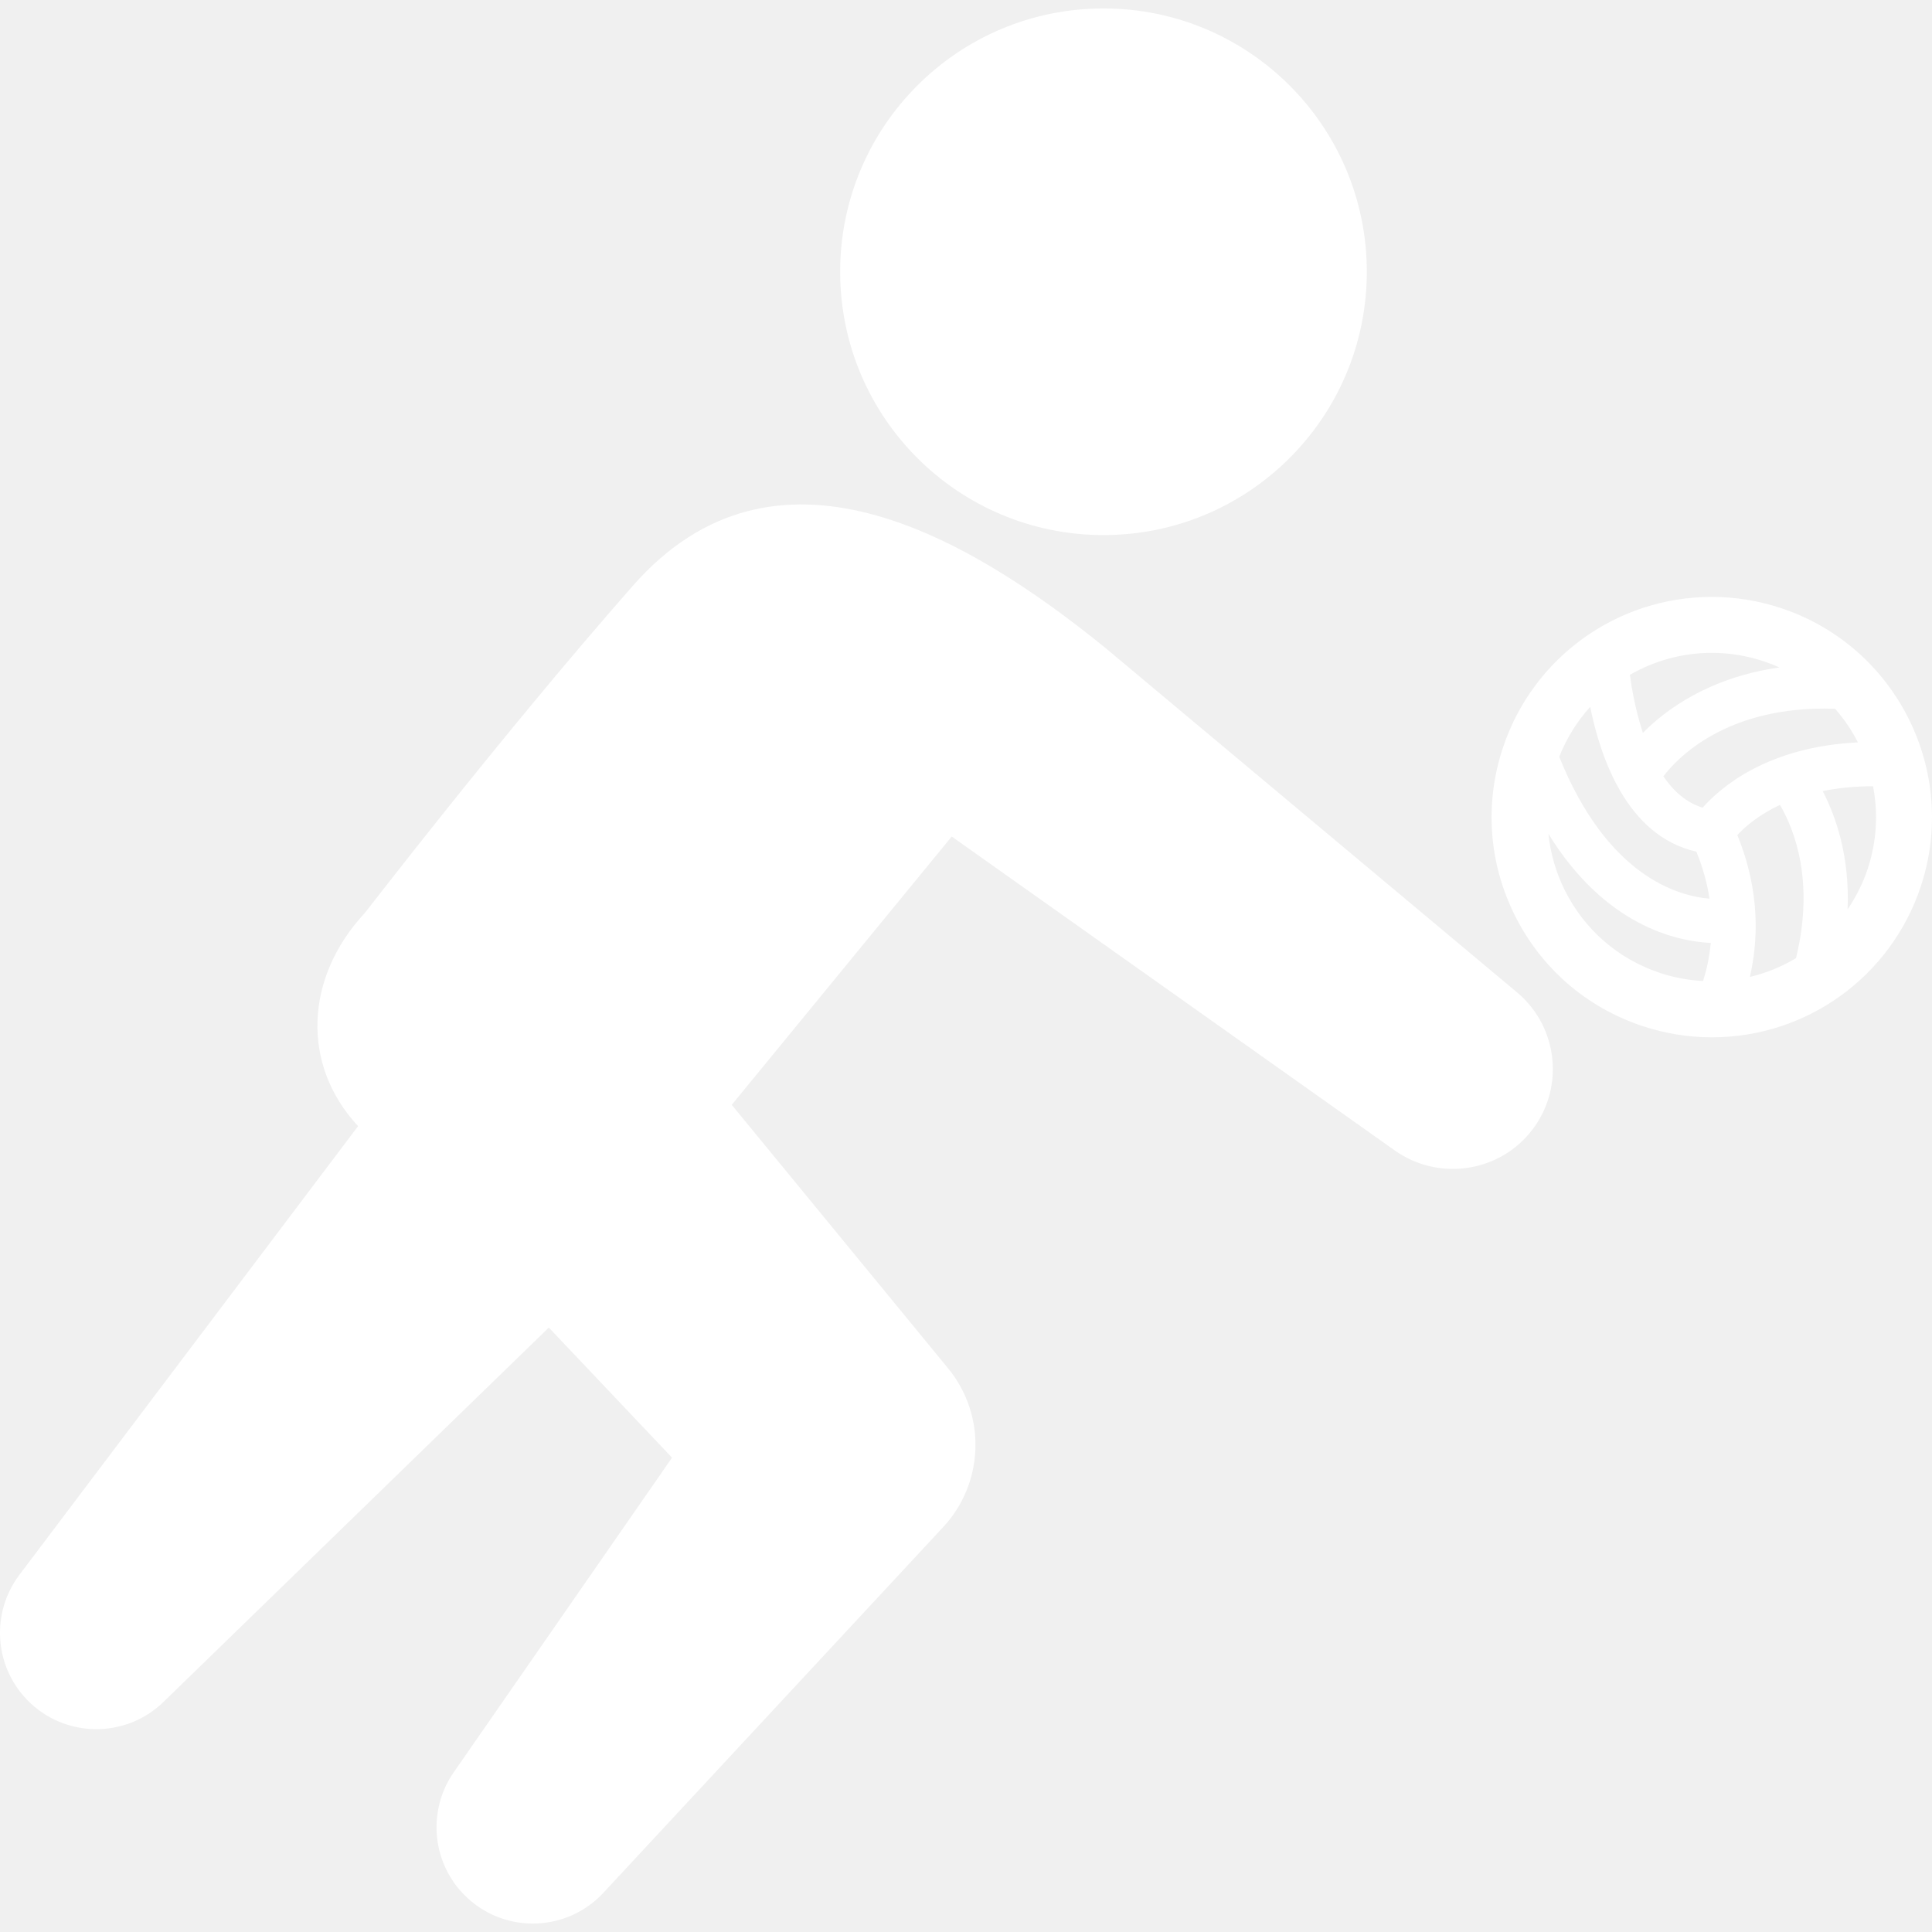
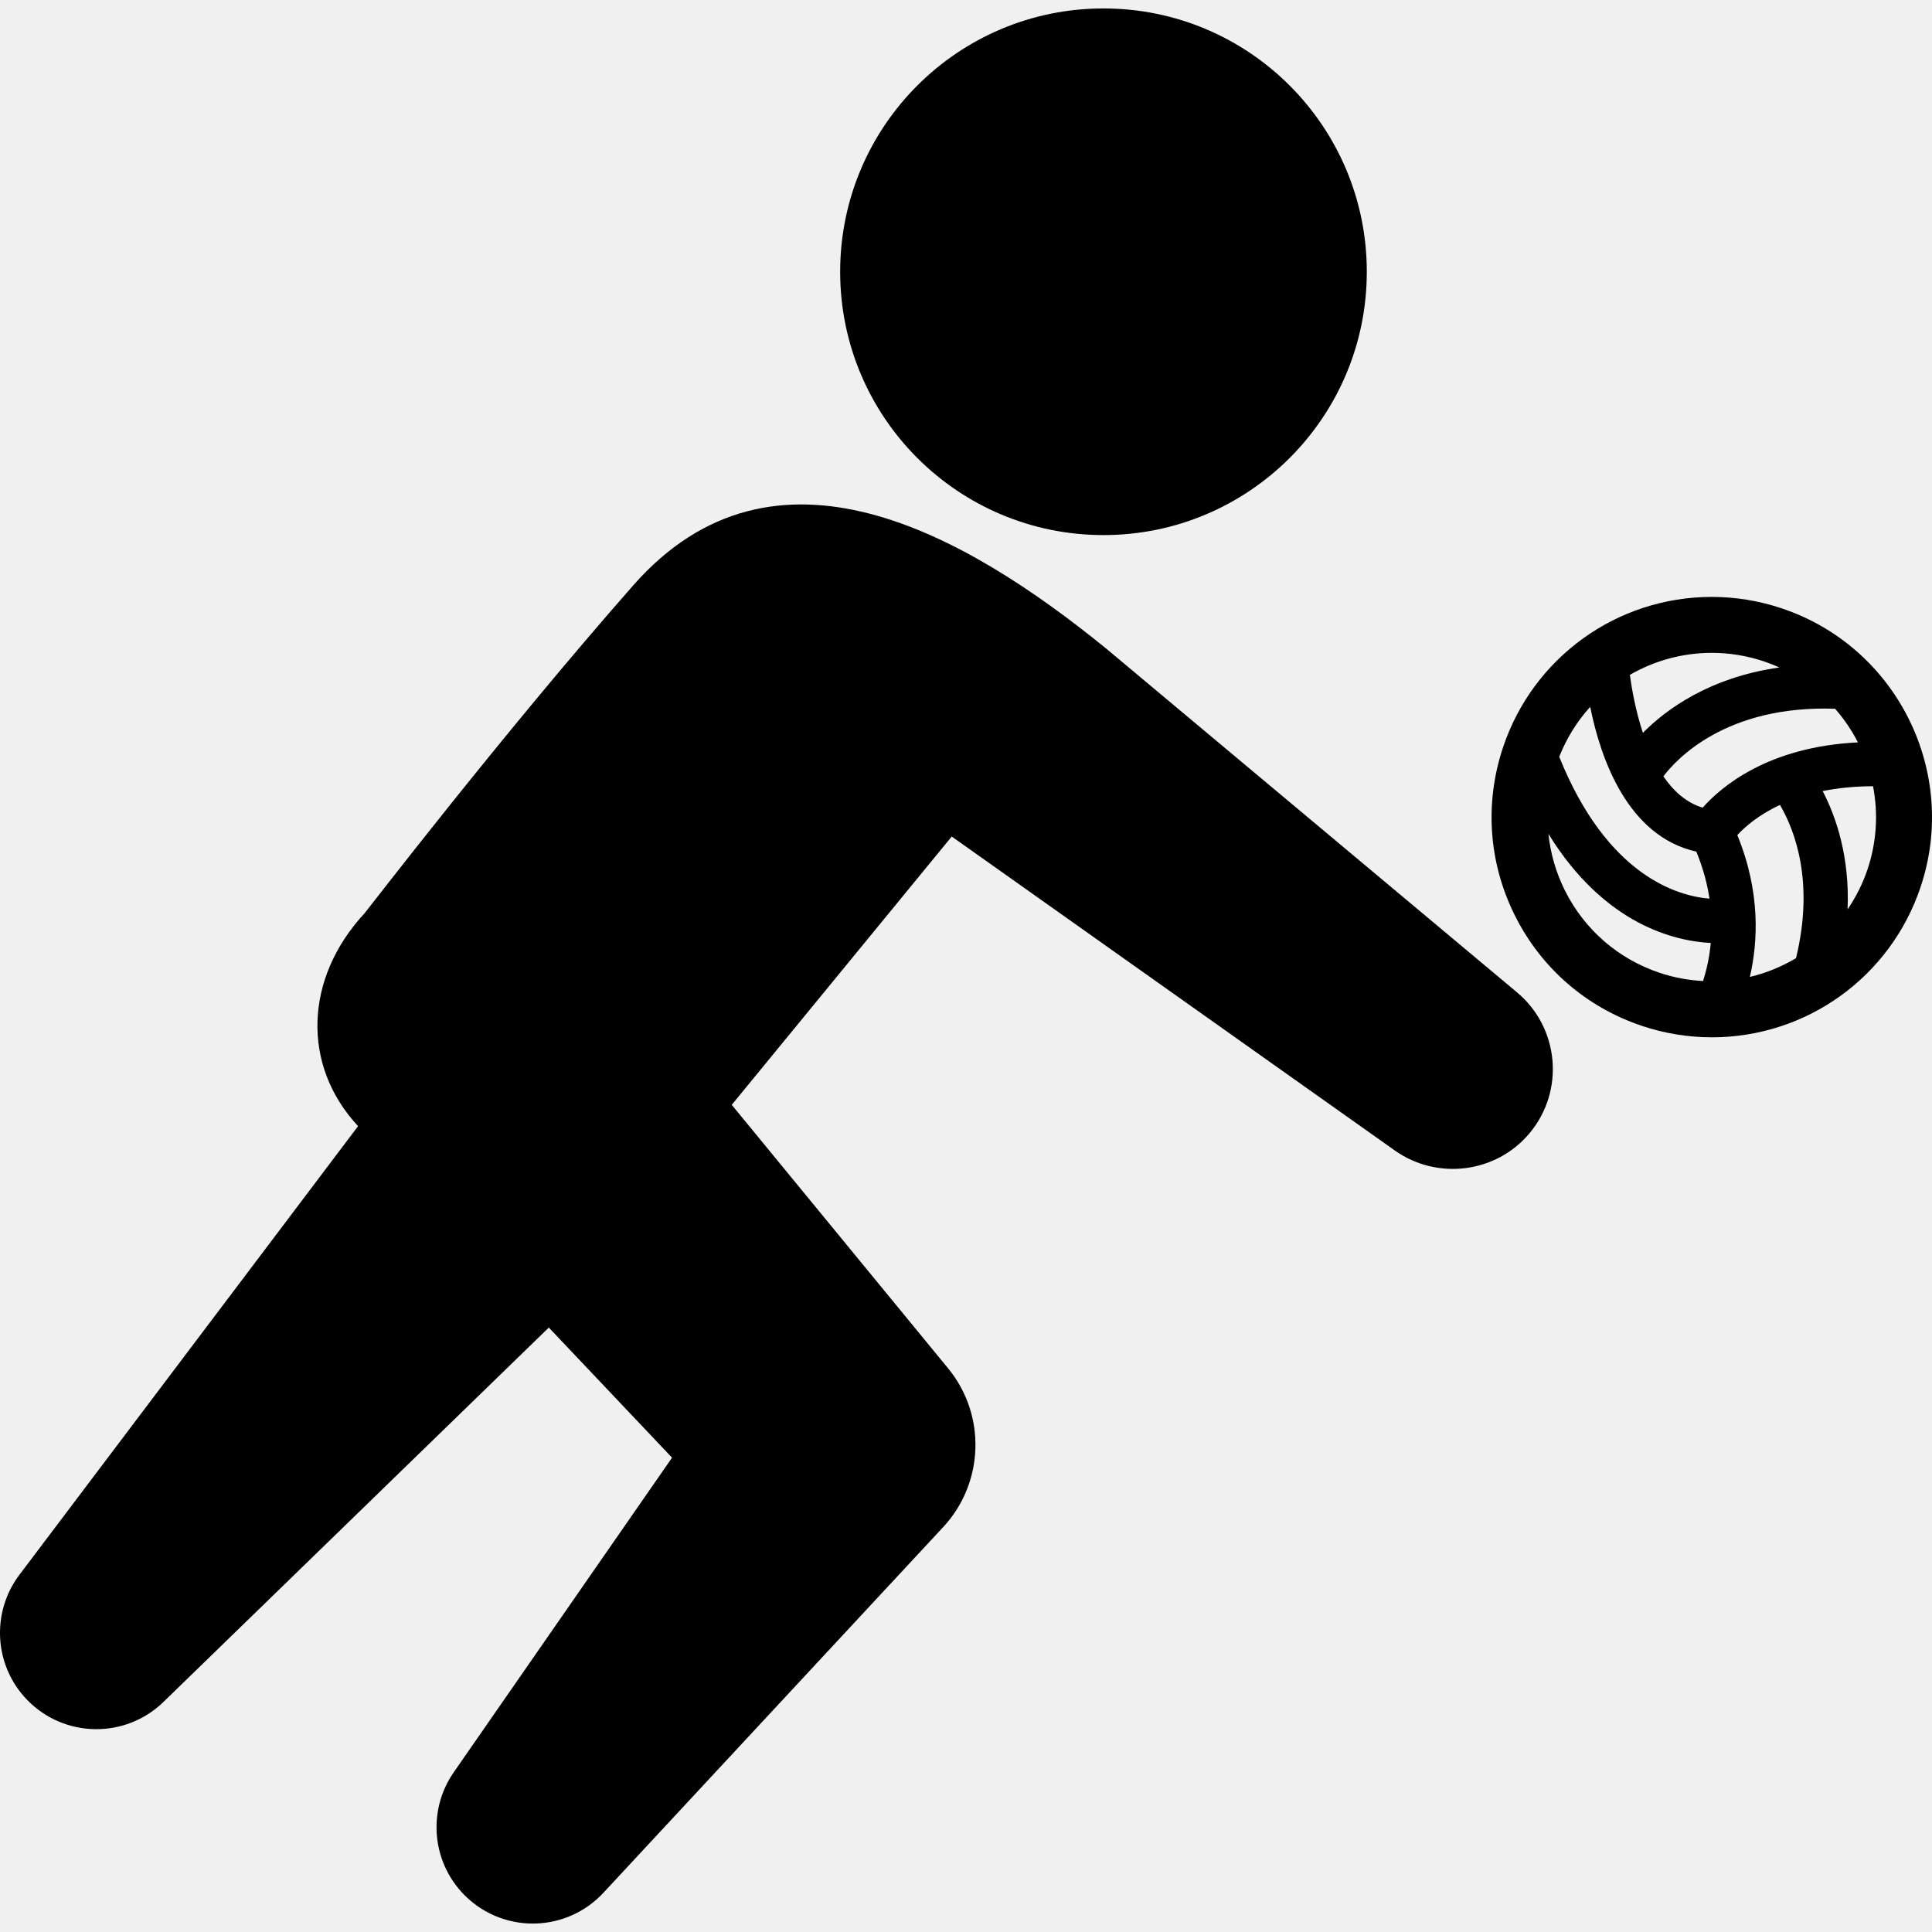
- <svg xmlns="http://www.w3.org/2000/svg" fill="#FFFFFF" height="800px" width="800px" version="1.1" id="Capa_1" viewBox="0 0 393.436 393.436" xml:space="preserve">
+ <svg xmlns="http://www.w3.org/2000/svg" height="800px" width="800px" version="1.1" id="Capa_1" viewBox="0 0 393.436 393.436" xml:space="preserve">
  <g>
    <g id="Layer_1_4_">
      <g>
        <path d="M308.913,202.075l-83.691-70.032c-28.801-23.419-67.539-45.488-96.266-12.841     c-26.729,30.374-54.301,66.328-54.688,66.745c-12.314,13.262-12.877,31.017-1.346,43.382L3.958,320.691     c-5.744,7.594-5.254,18.452,1.586,25.493c7.553,7.771,19.975,7.952,27.746,0.401l78.473-76.237l25.094,26.495l-44.465,64.081     c-5.486,7.89-4.48,18.819,2.764,25.549c7.936,7.373,20.344,6.917,27.717-1.019l69.195-74.472     c8.266-8.875,8.898-22.716,0.992-32.348l-1.771-2.156l-42.275-51.487l44.799-54.64l90.275,63.968     c8.576,6.041,20.559,4.632,27.402-3.562C318.698,222.127,317.544,209.285,308.913,202.075z" />
        <circle cx="224.715" cy="55.342" r="53.623" />
        <path d="M362.817,123.88c-4.612-1.542-9.396-2.324-14.219-2.324c-19.306,0-36.391,12.308-42.514,30.626     c-3.799,11.358-2.947,23.515,2.399,34.231c5.346,10.715,14.545,18.708,25.903,22.504c4.612,1.542,9.397,2.324,14.222,2.324     c0.001,0,0,0,0.001,0c19.304,0,36.388-12.309,42.51-30.627C398.957,157.171,386.261,131.72,362.817,123.88z M365.744,195.121     c-2.896,1.73-6.06,3.03-9.399,3.823c1.644-7.091,2.213-17.272-2.556-28.886c1.484-1.613,4.251-4.071,8.691-6.144     C365.548,169.179,369.505,179.655,365.744,195.121z M345.445,173.426c1.388,3.371,2.229,6.583,2.677,9.577     c-6.465-0.53-20.827-4.605-30.599-28.887c1.505-3.815,3.655-7.242,6.31-10.173C325.932,154.421,331.414,170.285,345.445,173.426z      M346.735,164.471c-3.335-0.998-5.951-3.373-7.998-6.378c2.531-3.365,12.663-14.542,34.969-13.76     c1.83,2.089,3.39,4.391,4.647,6.848C360.068,152.069,350.529,160.188,346.735,164.471z M359.204,134.683     c1.086,0.363,2.141,0.777,3.164,1.239c-14.296,2.036-23.138,8.592-27.806,13.319c-1.477-4.475-2.258-8.912-2.651-11.814     c4.961-2.86,10.674-4.479,16.687-4.479C352.191,132.947,355.76,133.531,359.204,134.683z M318.676,181.328     c-1.829-3.665-2.943-7.557-3.351-11.514c11.478,18.593,25.874,21.855,33.058,22.211c-0.284,3.078-0.911,5.703-1.571,7.752     c-2.985-0.162-5.943-0.704-8.814-1.664C329.526,195.283,322.663,189.322,318.676,181.328z M380.317,177.005     c-0.989,2.959-2.382,5.692-4.071,8.183c0.441-10.702-2.316-18.785-5.073-24.092c2.985-0.607,6.396-0.975,10.256-0.99     C382.487,165.567,382.203,171.363,380.317,177.005z" />
      </g>
    </g>
  </g>
</svg>
